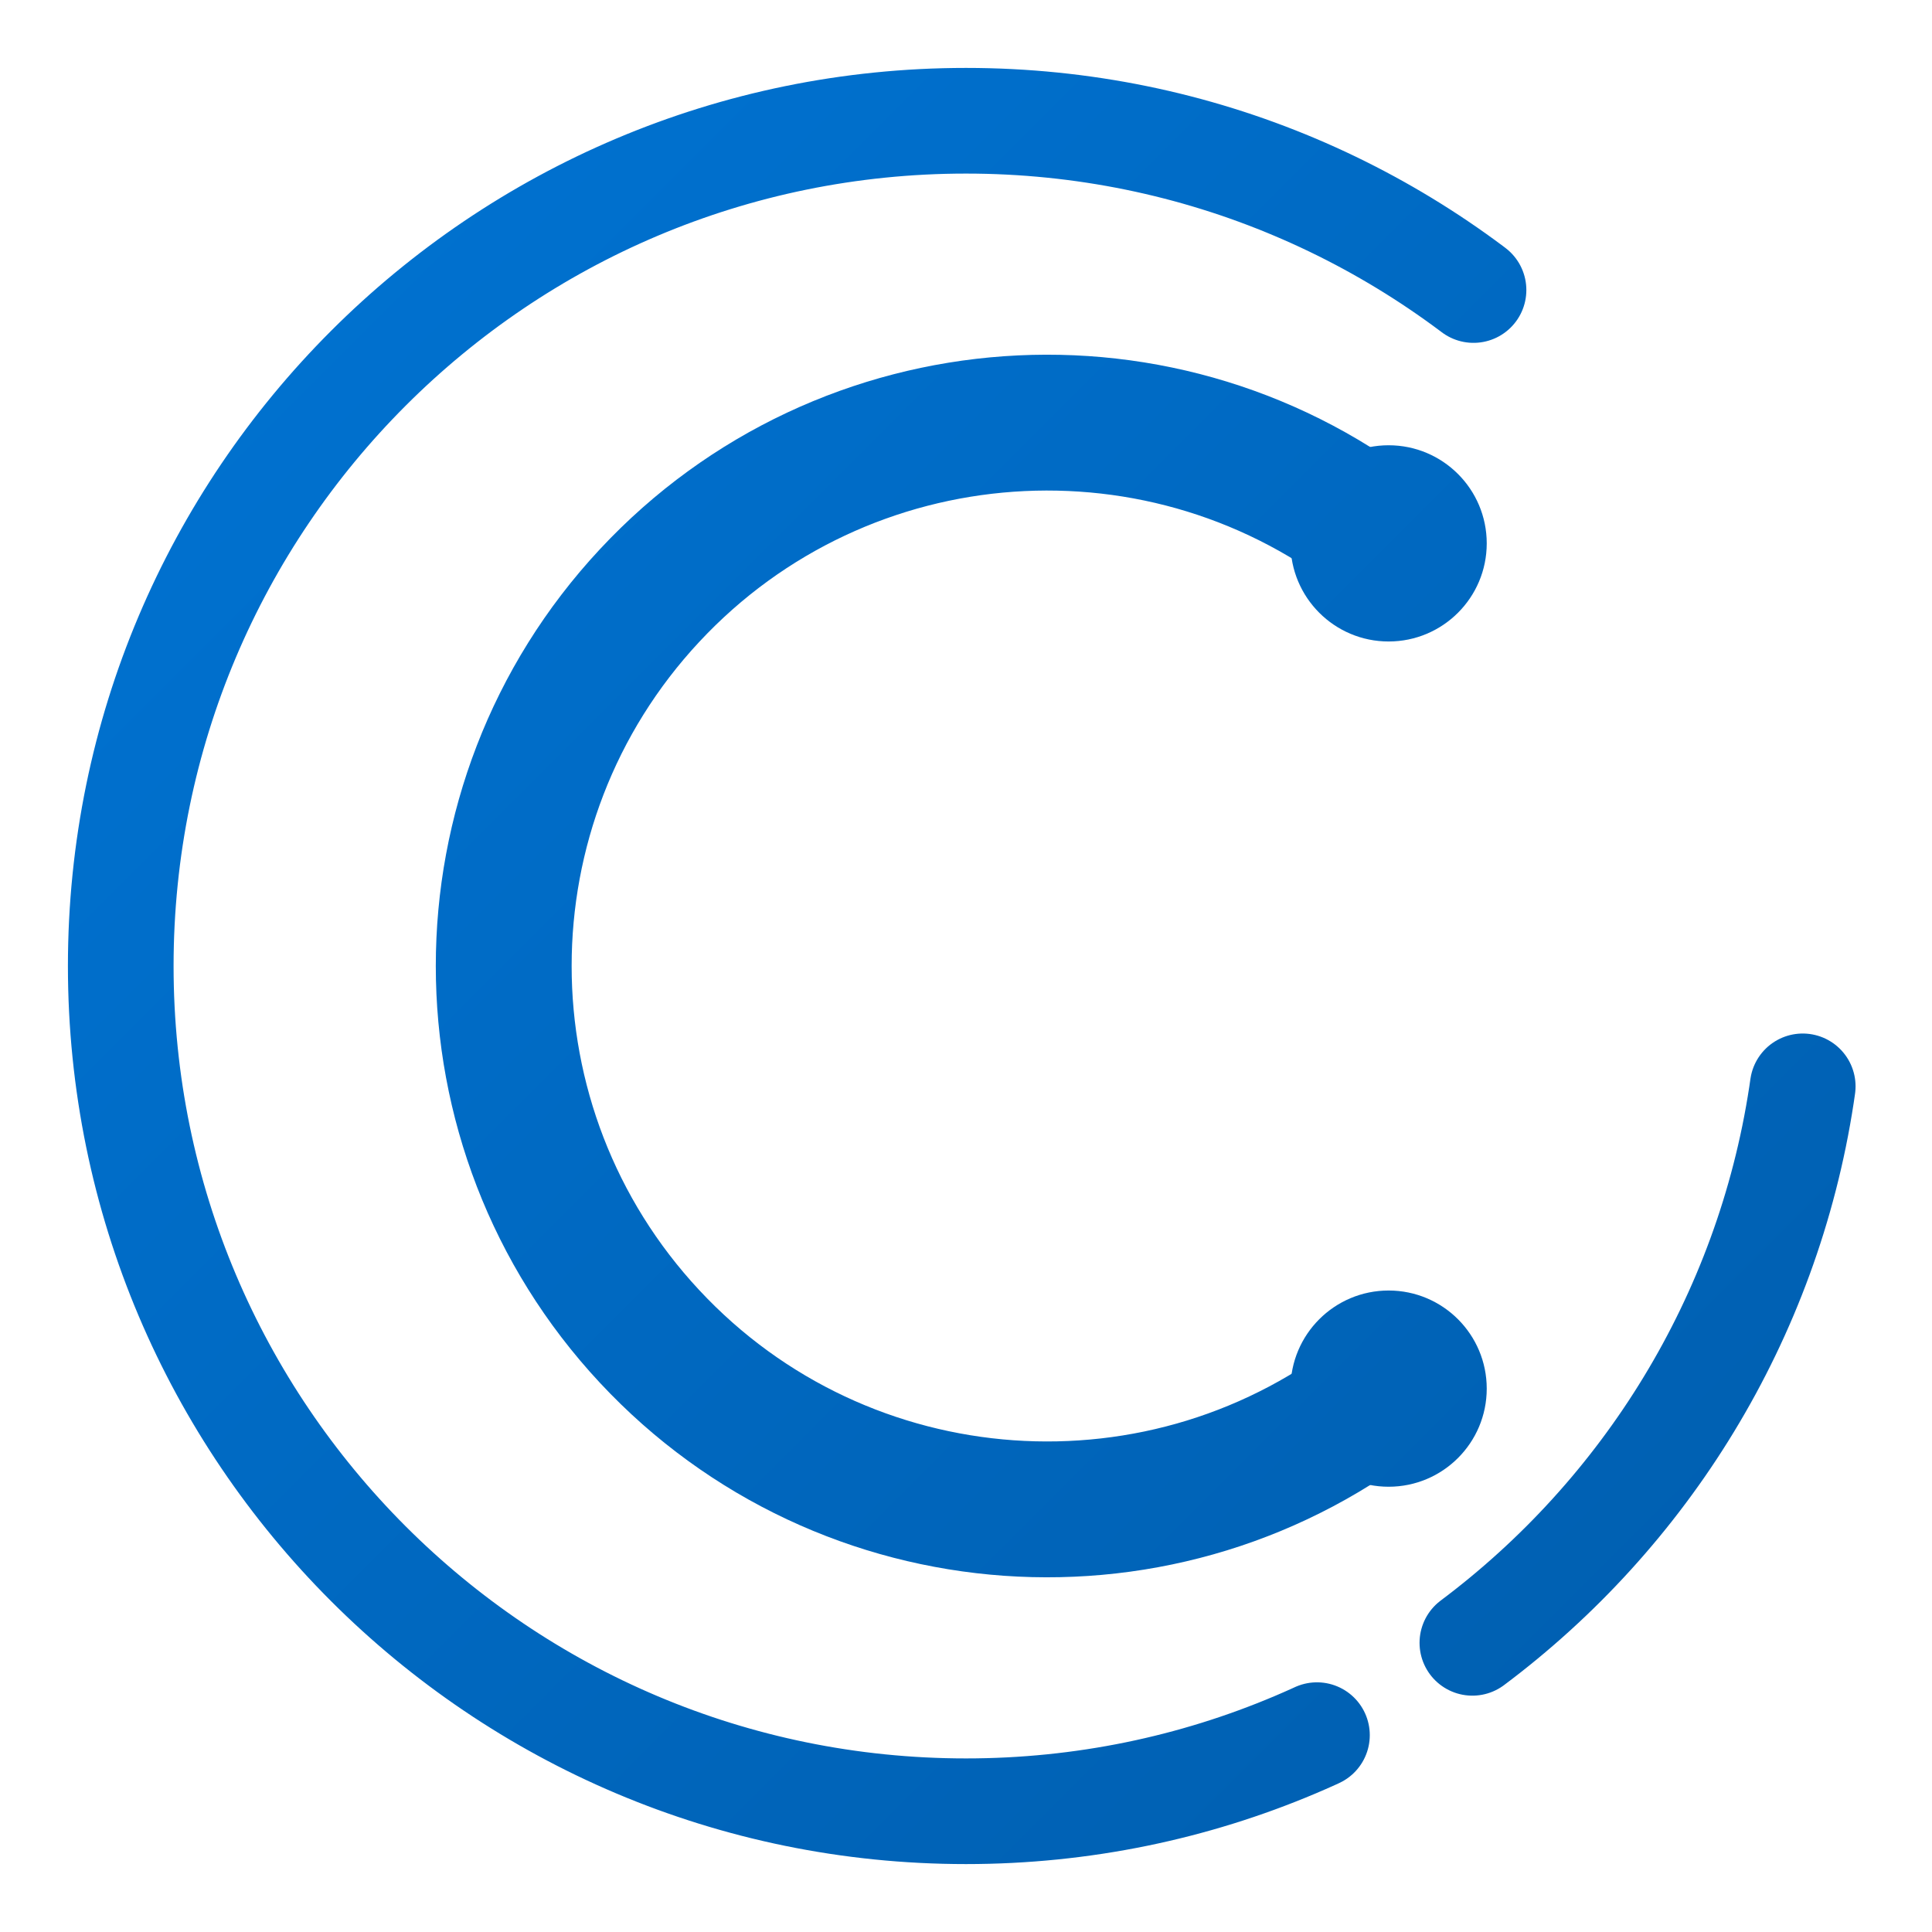
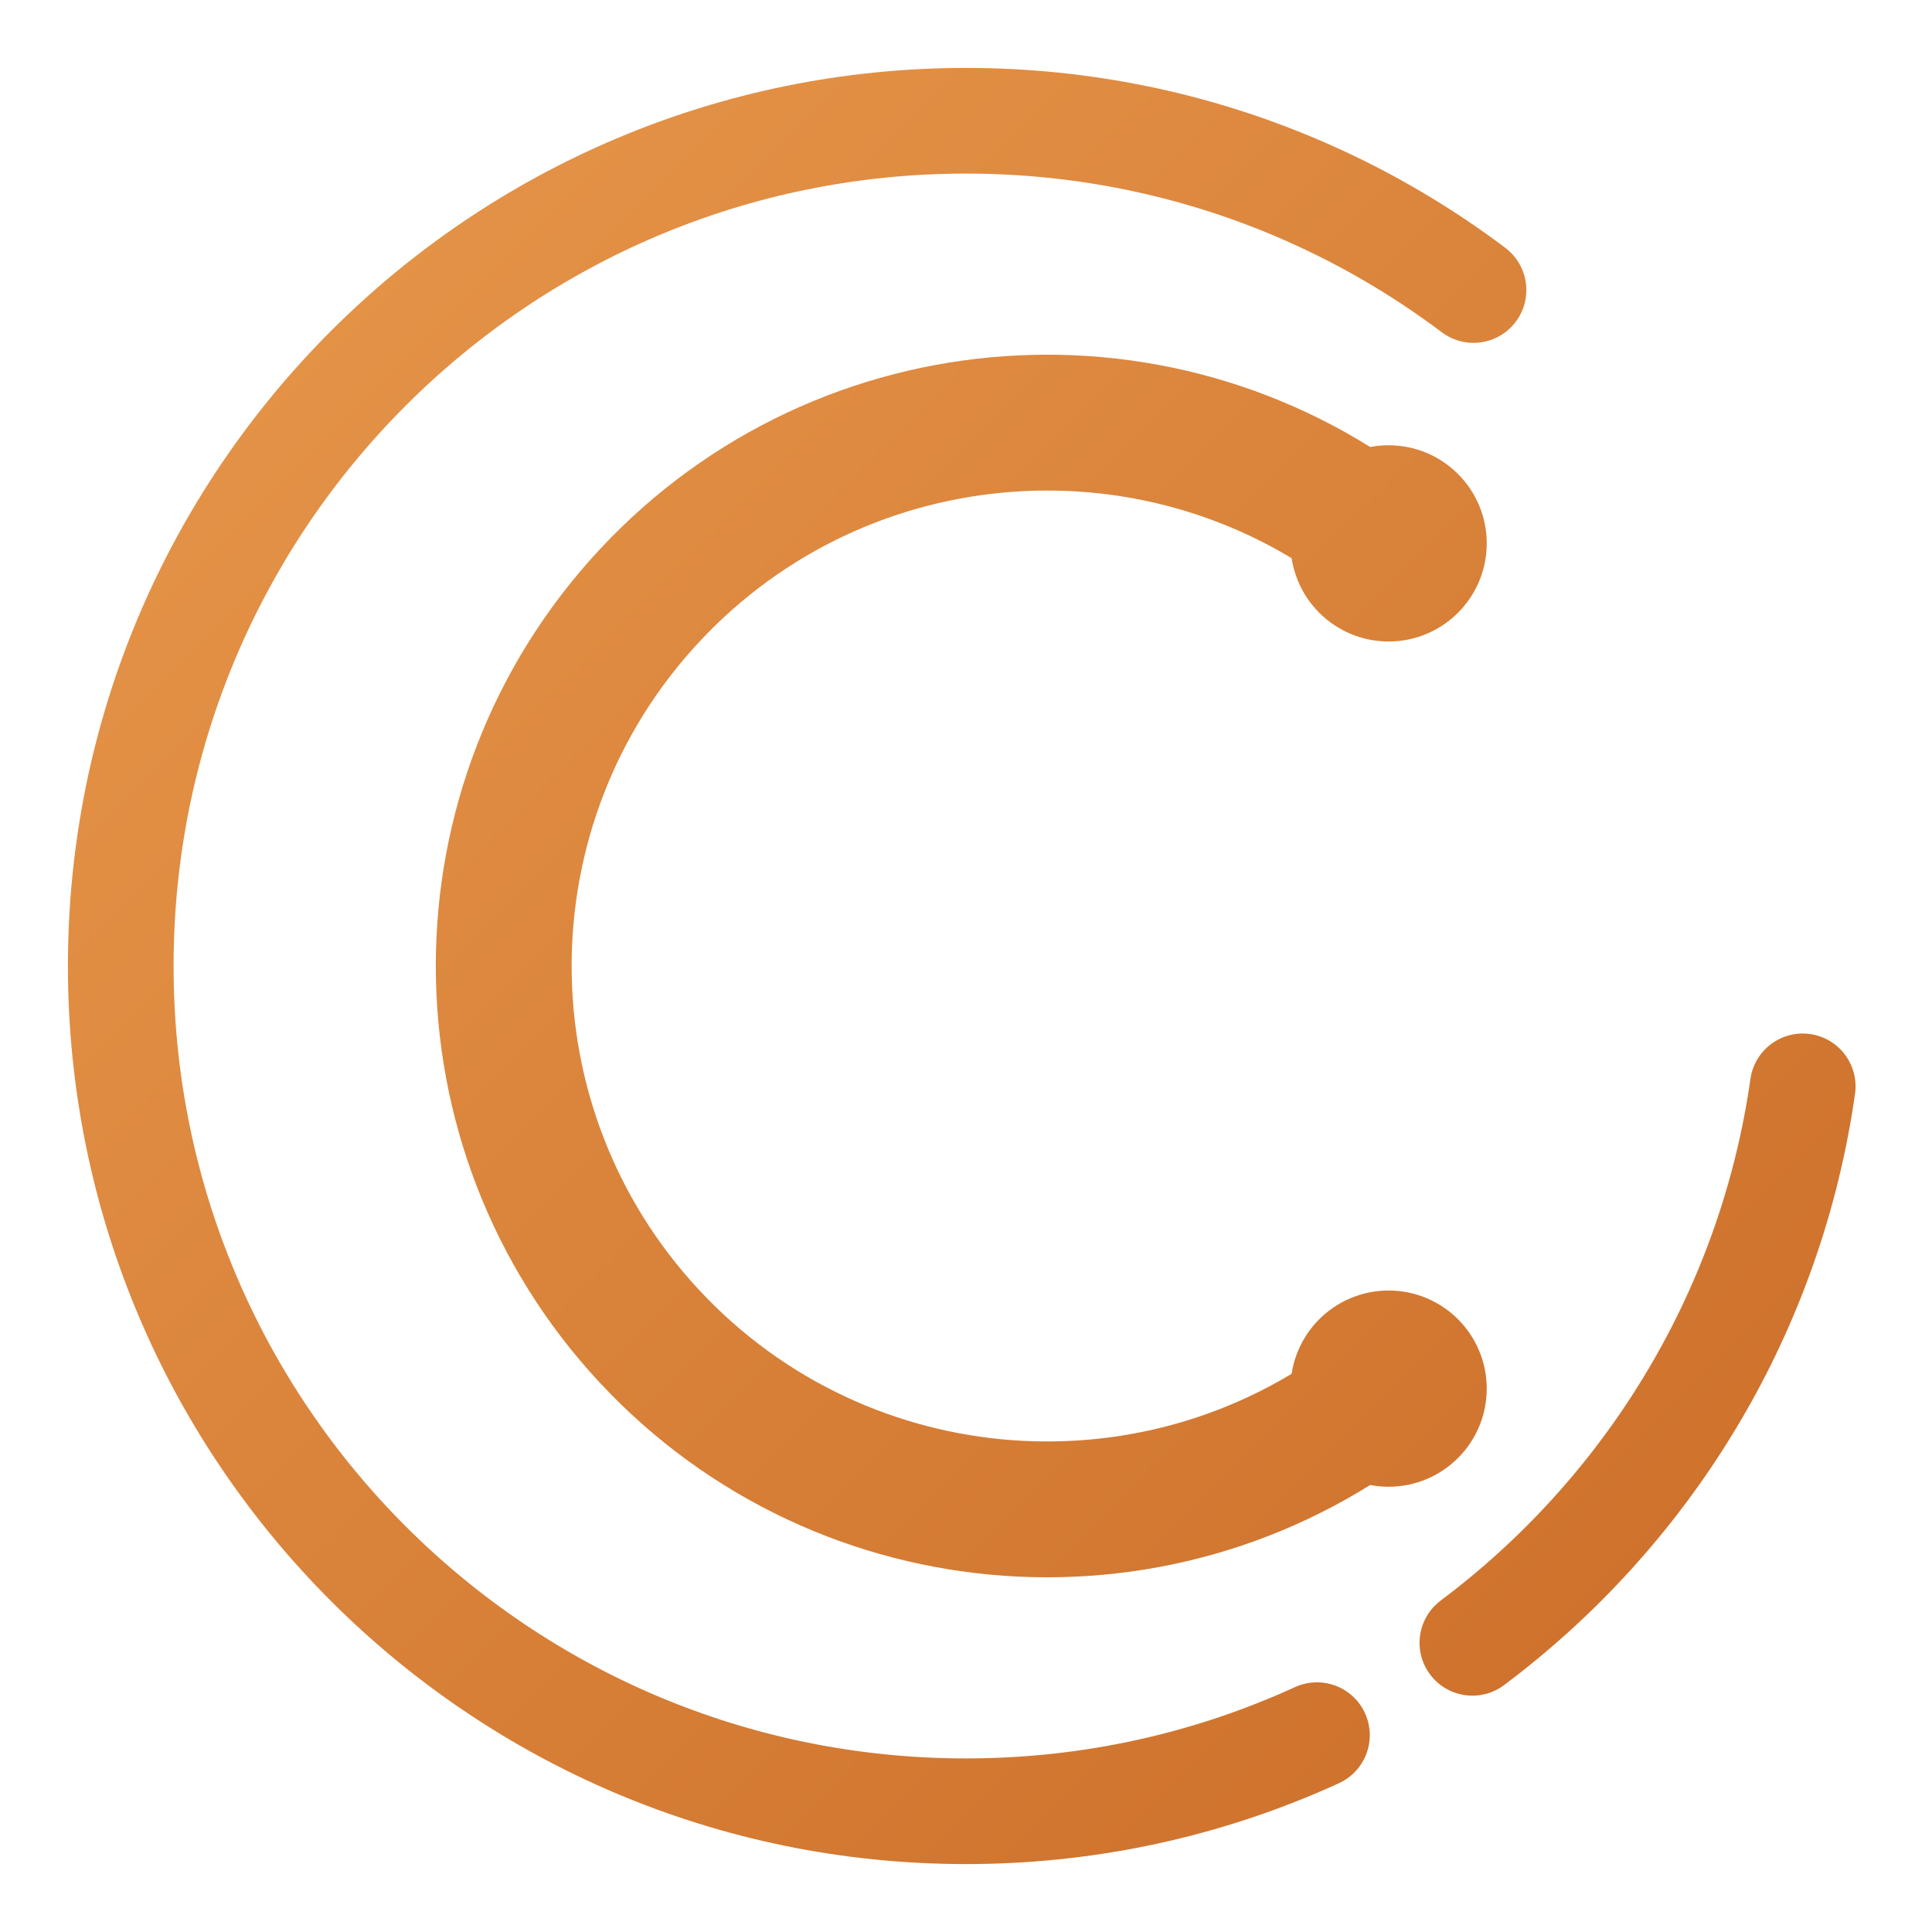
<svg xmlns="http://www.w3.org/2000/svg" viewBox="0 0 64 64" role="img" aria-label="Continua" fill="none">
  <defs>
    <linearGradient id="cont-grad" x1="0" y1="0" x2="64" y2="64" gradientUnits="userSpaceOnUse">
-       <stop offset="0" stop-color="#0075d6" />
-       <stop offset="1" stop-color="#005cab" />
+       <stop offset="0" stop-color="#e99a4d" />
+       <stop offset="1" stop-color="#c96a26" />
    </linearGradient>
  </defs>
  <circle cx="32" cy="32" r="28" stroke="url(#cont-grad)" stroke-width="3.5" stroke-linecap="round" stroke-dasharray="118 30 22 6" stroke-dashoffset="-32" />
  <path d="M 46 18 A 18 18 0 1 0 46 46" stroke="url(#cont-grad)" stroke-width="4.5" stroke-linecap="round" />
  <circle cx="46" cy="18" r="3.25" fill="url(#cont-grad)" />
  <circle cx="46" cy="46" r="3.25" fill="url(#cont-grad)" />
</svg>
